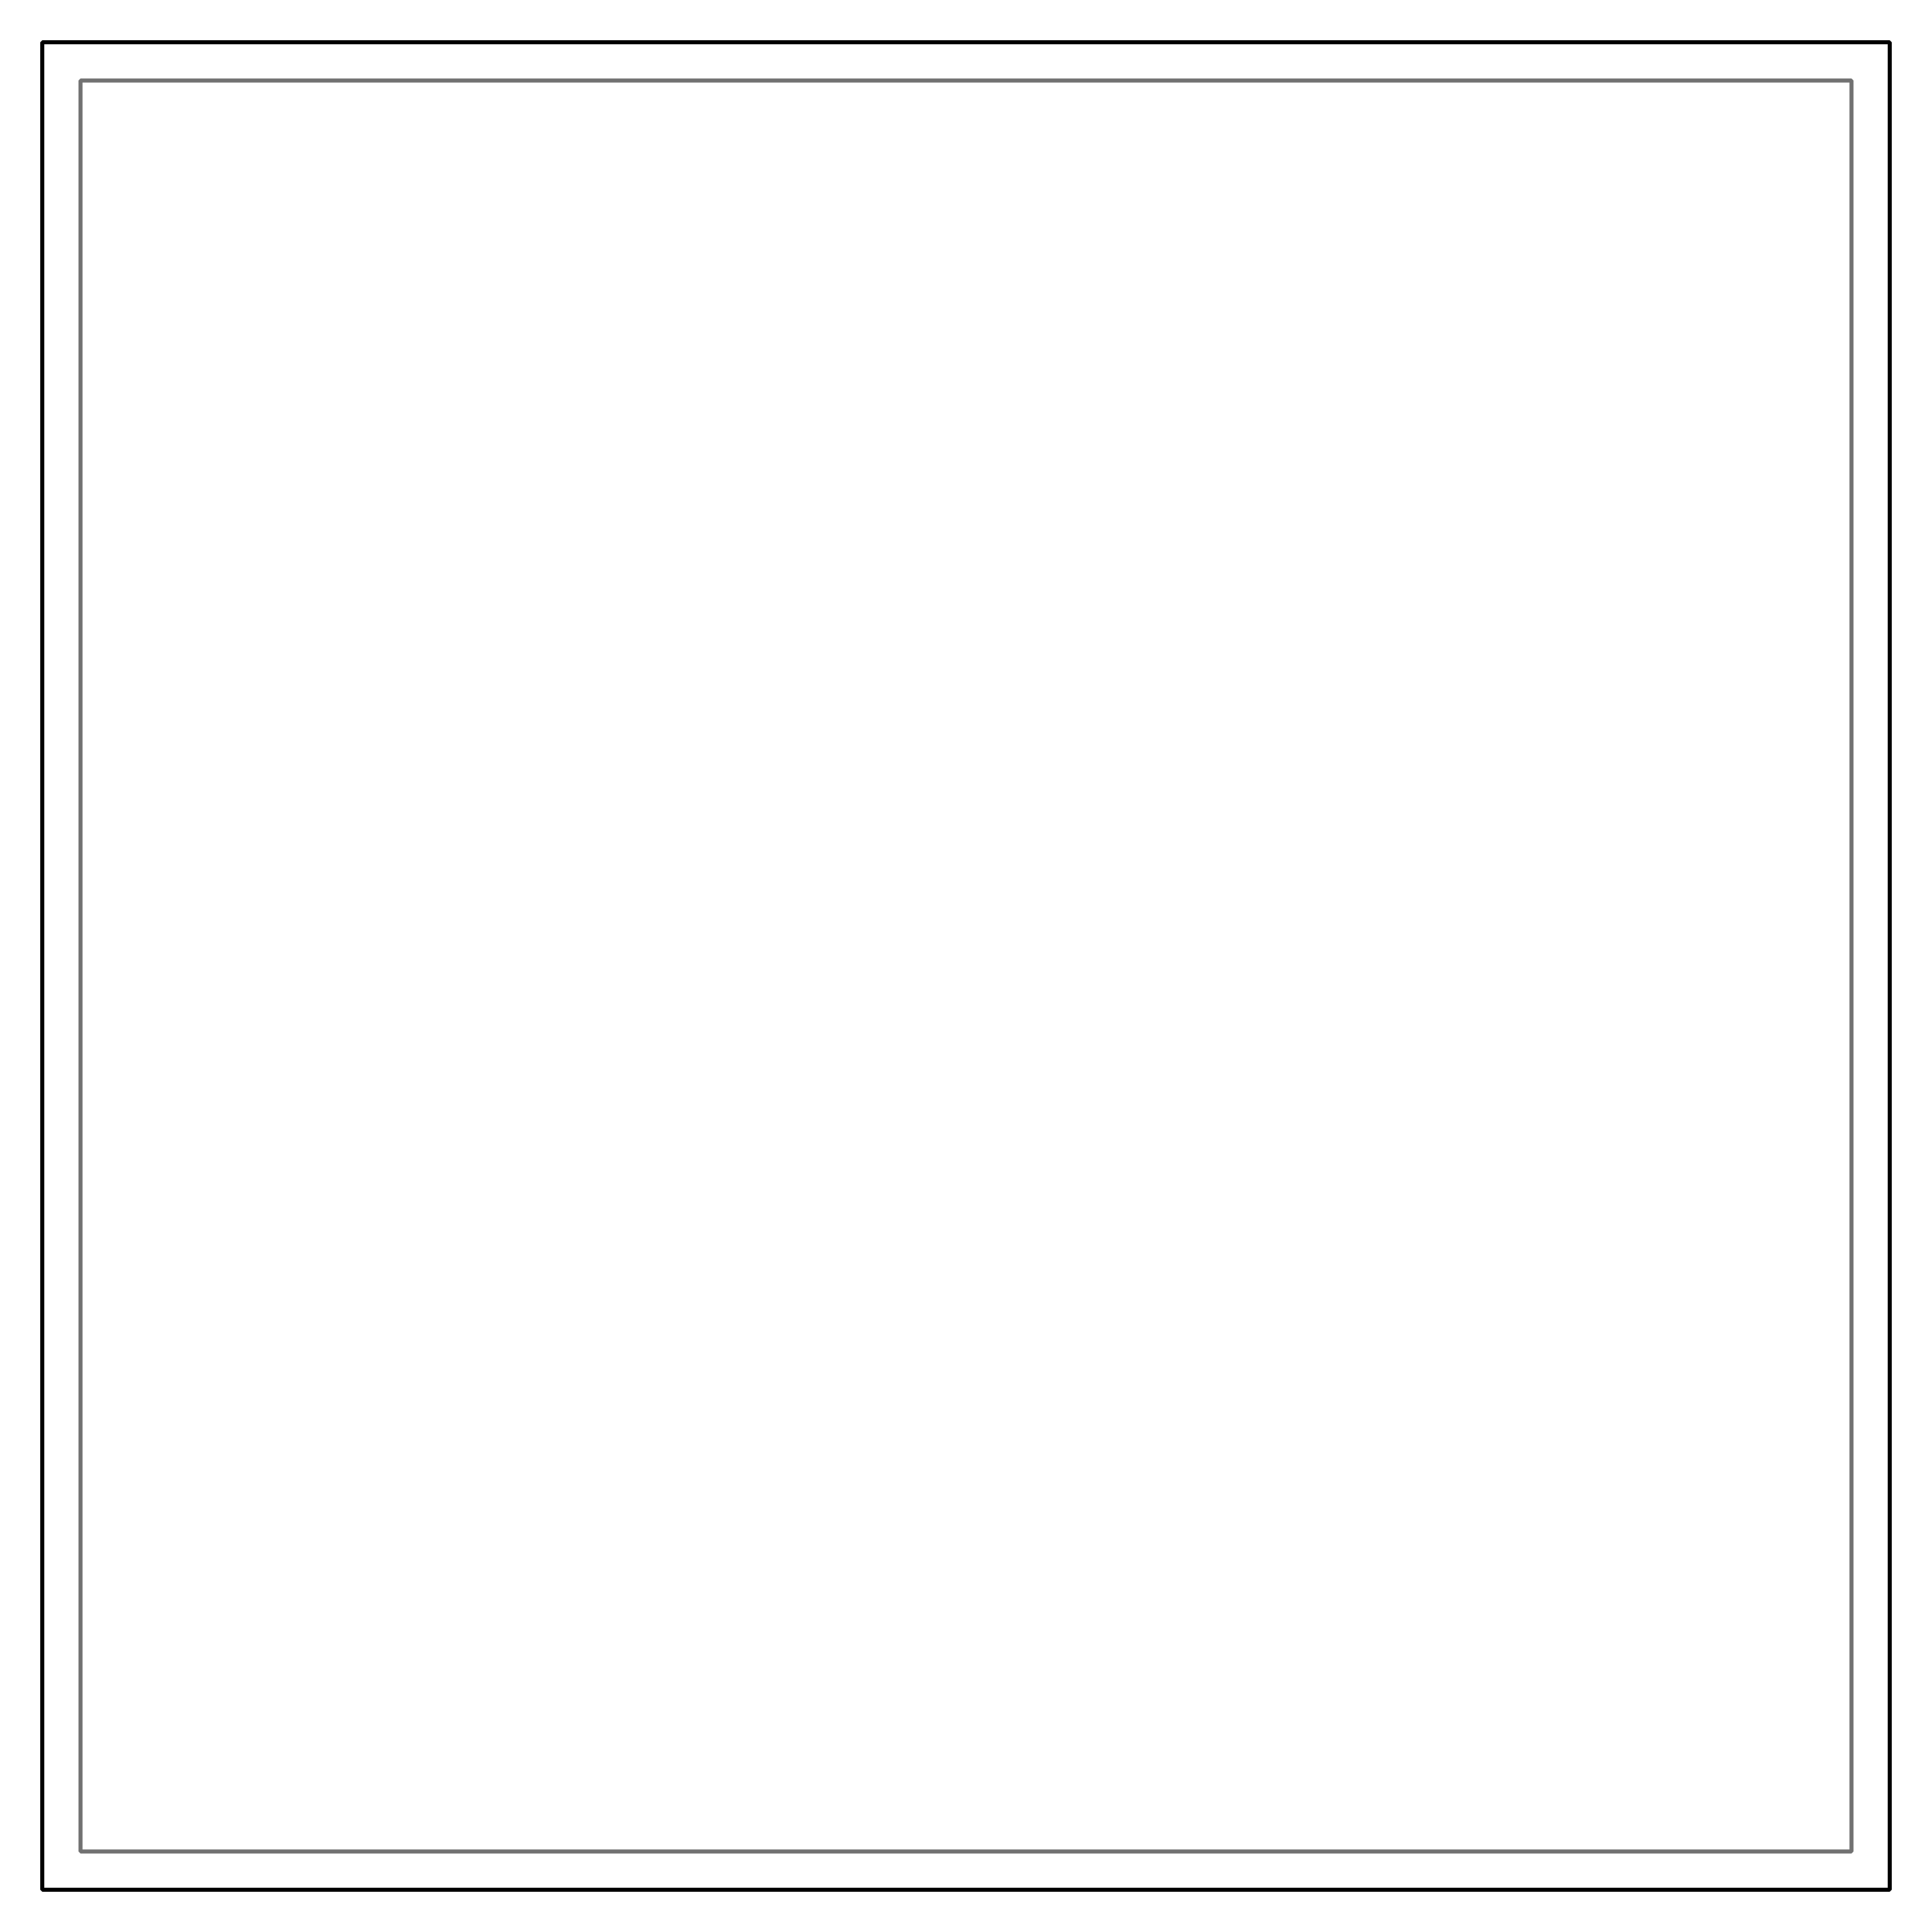
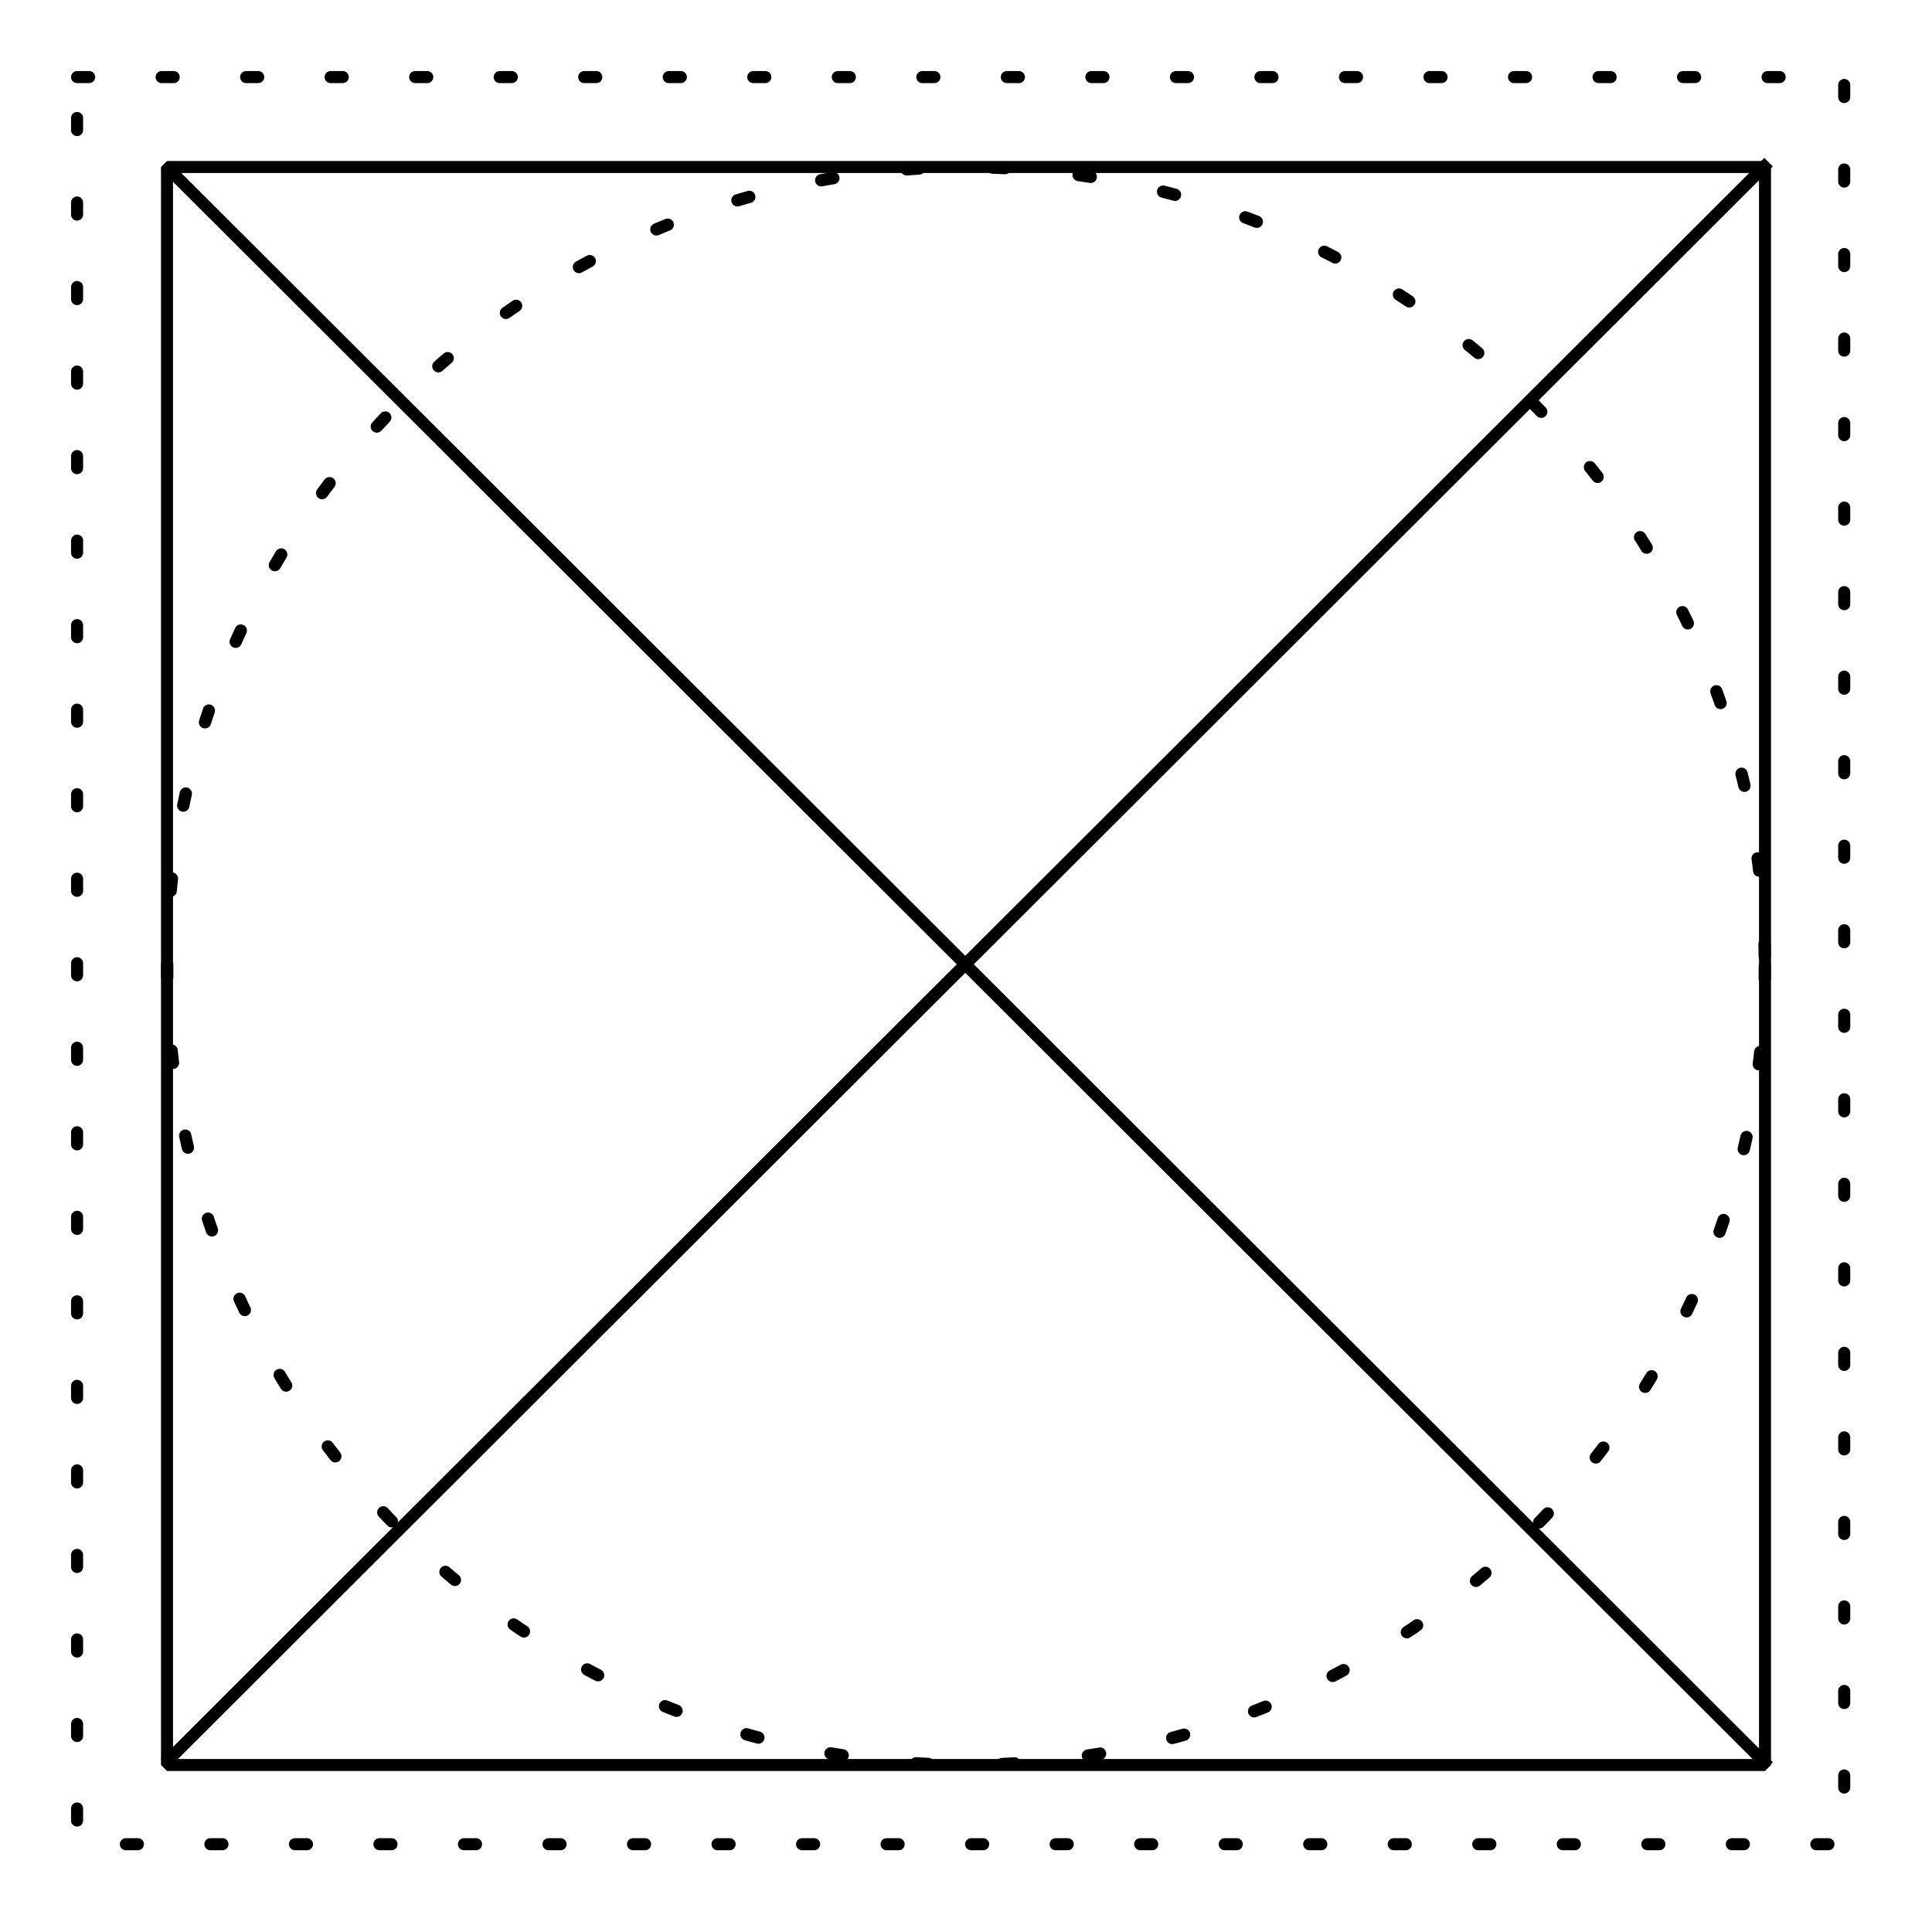
<svg xmlns="http://www.w3.org/2000/svg" width="48" height="48" viewBox="0 0 48 48" version="1.1" id="svg1" xml:space="preserve">
  <defs id="defs1" />
  <g id="layer1">
-     <rect style="fill:none;stroke:#000000;stroke-width:0.1;stroke-linecap:round;stroke-linejoin:bevel;stroke-opacity:1;paint-order:fill markers stroke" id="rect1" width="45.9" height="45.9" x="1.05" y="1.05" />
-     <rect style="fill:none;stroke:#000000;stroke-width:0.1;stroke-linecap:round;stroke-linejoin:bevel;stroke-opacity:0.558;paint-order:fill markers stroke" id="rect2" width="44" height="44" x="2" y="2" />
+     <rect style="fill:none;stroke:#000000;stroke-width:0.3;stroke-linecap:round;stroke-linejoin:bevel;stroke-opacity:1;paint-order:fill markers stroke;stroke-dasharray:0.3,1.8;stroke-dashoffset:0" id="rect1" width="43.904" height="43.904" x="1.915" y="1.915" />
+     <rect style="fill:none;stroke:#000000;stroke-width:0.298;stroke-linecap:round;stroke-linejoin:bevel;stroke-dasharray:none;stroke-opacity:1;paint-order:fill markers stroke" id="rect2" width="39.702" height="39.702" x="4.149" y="4.149" />
+     <path style="fill:none;stroke:#000000;stroke-width:0.3;stroke-linecap:butt;stroke-linejoin:miter;stroke-dasharray:none;stroke-opacity:1" d="M 4.102,4.108 43.94,43.888 v 0" id="path1" />
+     <path style="fill:none;stroke:#000000;stroke-width:0.3;stroke-linecap:butt;stroke-linejoin:miter;stroke-dasharray:none;stroke-opacity:1" d="M 43.94,4.029 4.102,43.809 v 0" id="path1-1" />
+     <ellipse style="fill:none;stroke:#000000;stroke-width:0.306;stroke-linecap:round;stroke-linejoin:round;stroke-dasharray:0.306,1.835;stroke-dashoffset:0;stroke-opacity:1;paint-order:markers fill stroke" id="path2" cx="24" cy="24" rx="19.847" ry="19.847" />
  </g>
  <g id="layer2" />
</svg>
